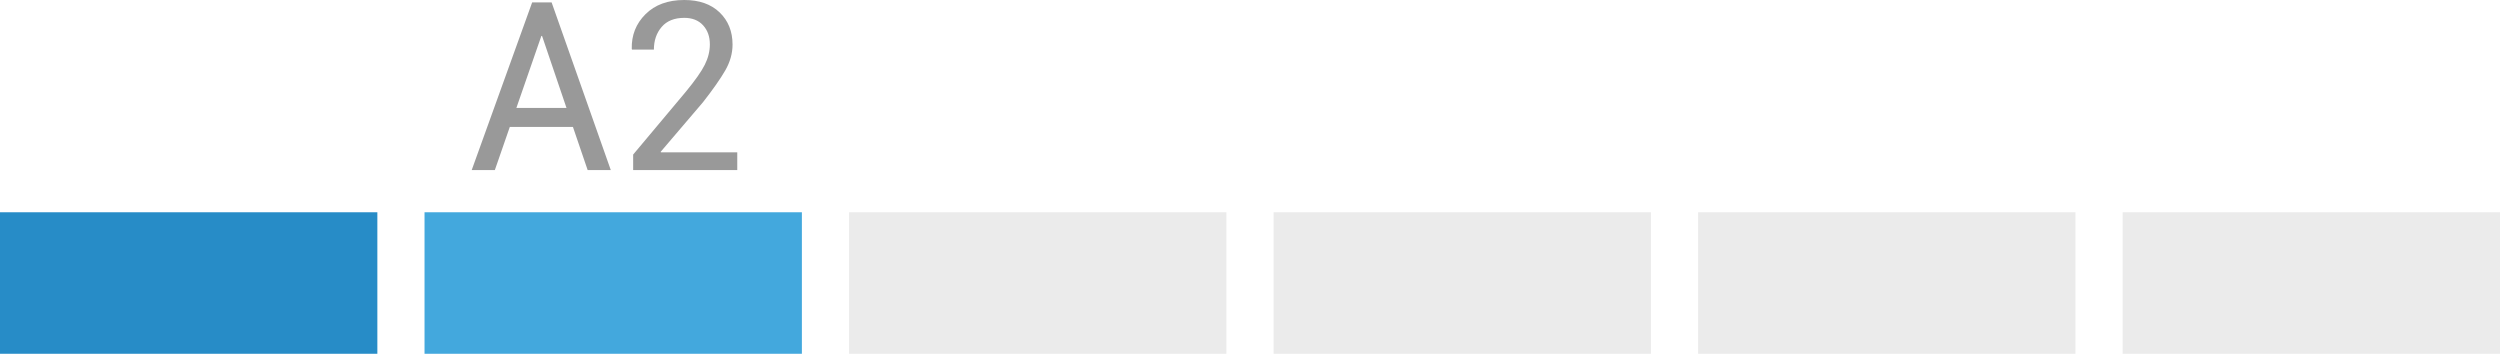
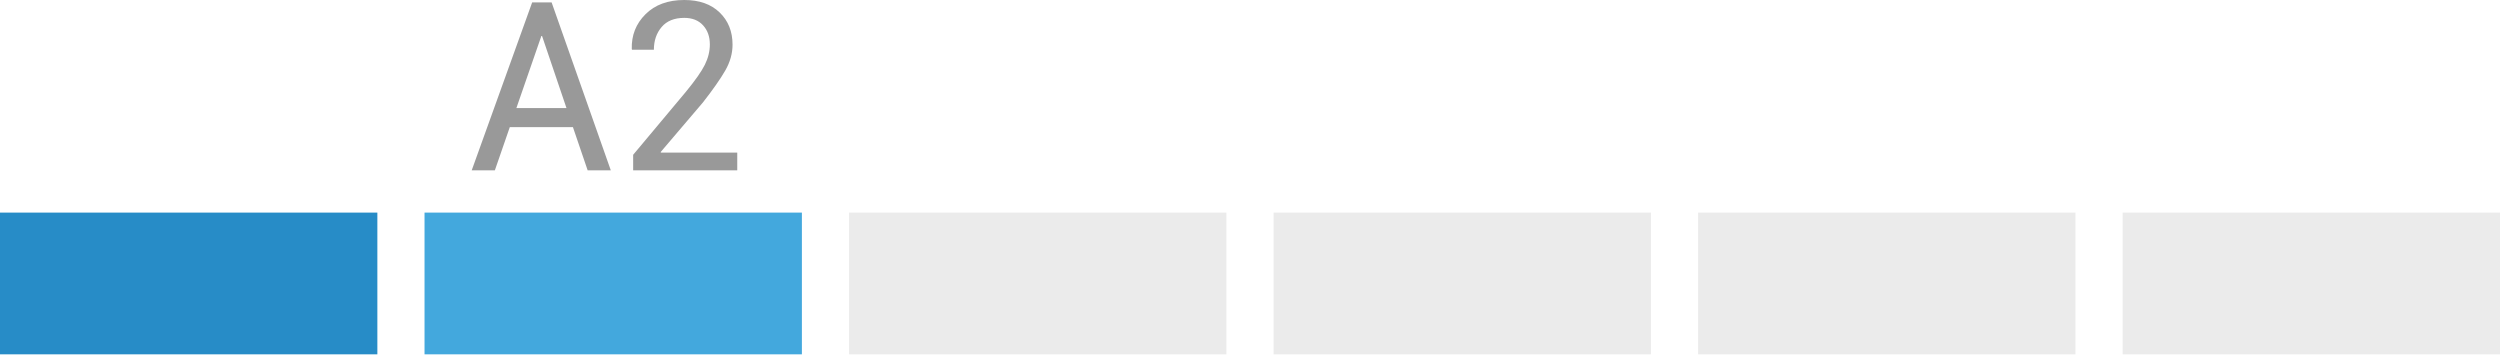
- <svg xmlns="http://www.w3.org/2000/svg" width="106px" height="15px" viewBox="0 0 106 15" version="1.1">
+ <svg xmlns="http://www.w3.org/2000/svg" width="127px" height="18px" viewBox="0 0 127 18" version="1.1">
  <g id="PuzzleCV-v3" stroke="none" stroke-width="1" fill="none" fill-rule="evenodd">
-     <g id="Artboard" transform="translate(-401, -296)">
-       <g id="a2" transform="translate(401, 296)">
-         <rect id="Rectangle" fill="#278CC7" x="0" y="9" width="16" height="6" />
-         <rect id="Rectangle" fill="#43A8DD" x="18" y="9" width="16" height="6" />
-         <rect id="Rectangle" fill="#EBEBEB" x="36" y="9" width="16" height="6" />
-         <rect id="Rectangle" fill="#EBEBEB" x="54" y="9" width="16" height="6" />
-         <rect id="Rectangle" fill="#EBEBEB" x="72" y="9" width="16" height="6" />
-         <rect id="Rectangle" fill="#EBEBEB" x="90" y="9" width="16" height="6" />
-         <g transform="translate(20, 0)" fill="#999999">
-           <path d="M4.292,5.381 L1.616,5.381 L0.981,7.212 L0,7.212 L2.563,0.103 L3.389,0.103 L5.898,7.212 L4.917,7.212 L4.292,5.381 Z M1.895,4.575 L4.019,4.575 L2.983,1.523 L2.954,1.523 L1.895,4.575 Z" id="Combined-Shape" />
-           <path d="M11.26,7.212 L6.846,7.212 L6.846,6.553 L9.077,3.892 C9.474,3.41 9.744,3.027 9.885,2.742 C10.027,2.457 10.098,2.17 10.098,1.88 C10.098,1.551 10.002,1.282 9.81,1.072 C9.618,0.862 9.352,0.757 9.014,0.757 C8.594,0.757 8.274,0.885 8.054,1.143 C7.834,1.4 7.725,1.72 7.725,2.104 L6.797,2.104 L6.787,2.075 C6.771,1.496 6.965,1.005 7.368,0.603 C7.772,0.201 8.32,0 9.014,0 C9.648,0 10.148,0.176 10.513,0.527 C10.877,0.879 11.06,1.333 11.06,1.89 C11.06,2.264 10.956,2.63 10.75,2.988 C10.543,3.346 10.228,3.796 9.805,4.336 L8.013,6.436 L8.022,6.46 L11.26,6.46 L11.26,7.212 Z" id="Path" />
+     <g id="Language-Levels" transform="translate(-554, -392)">
+       <g id="a2" transform="translate(554, 392)">
+         <rect id="Rectangle" fill="#278CC7" x="0" y="10.8" width="19.17" height="7.2" />
+         <rect id="Rectangle" fill="#43A8DD" x="21.566" y="10.8" width="19.17" height="7.2" />
+         <rect id="Rectangle" fill="#EBEBEB" x="43.132" y="10.8" width="19.17" height="7.2" />
+         <rect id="Rectangle" fill="#EBEBEB" x="64.698" y="10.8" width="19.17" height="7.2" />
+         <rect id="Rectangle" fill="#EBEBEB" x="86.264" y="10.8" width="19.17" height="7.2" />
+         <rect id="Rectangle" fill="#EBEBEB" x="107.83" y="10.8" width="19.17" height="7.2" />
+         <g transform="translate(23.96226, 0)" fill="#999999">
+           <path d="M5.142,6.457 L1.936,6.457 L1.176,8.654 L0,8.654 L3.071,0.123 L4.06,0.123 L7.067,8.654 L5.891,8.654 L5.142,6.457 Z M2.27,5.49 L4.815,5.49 L3.574,1.828 L3.539,1.828 L2.27,5.49 Z" id="Combined-Shape" />
+           <path d="M13.49,8.654 L8.202,8.654 L8.202,7.863 L10.875,4.67 C11.351,4.092 11.674,3.632 11.844,3.29 C12.013,2.948 12.098,2.604 12.098,2.256 C12.098,1.861 11.983,1.538 11.753,1.286 C11.523,1.034 11.205,0.908 10.799,0.908 C10.296,0.908 9.913,1.062 9.65,1.371 C9.387,1.68 9.255,2.064 9.255,2.525 L8.143,2.525 L8.132,2.49 C8.112,1.795 8.344,1.206 8.828,0.724 C9.312,0.241 9.969,0 10.799,0 C11.56,0 12.159,0.211 12.595,0.633 C13.032,1.055 13.251,1.6 13.251,2.268 C13.251,2.717 13.127,3.156 12.879,3.586 C12.631,4.016 12.254,4.555 11.747,5.203 L9.6,7.723 L9.612,7.752 L13.49,7.752 L13.49,8.654 Z" id="Path" />
        </g>
      </g>
    </g>
  </g>
</svg>
